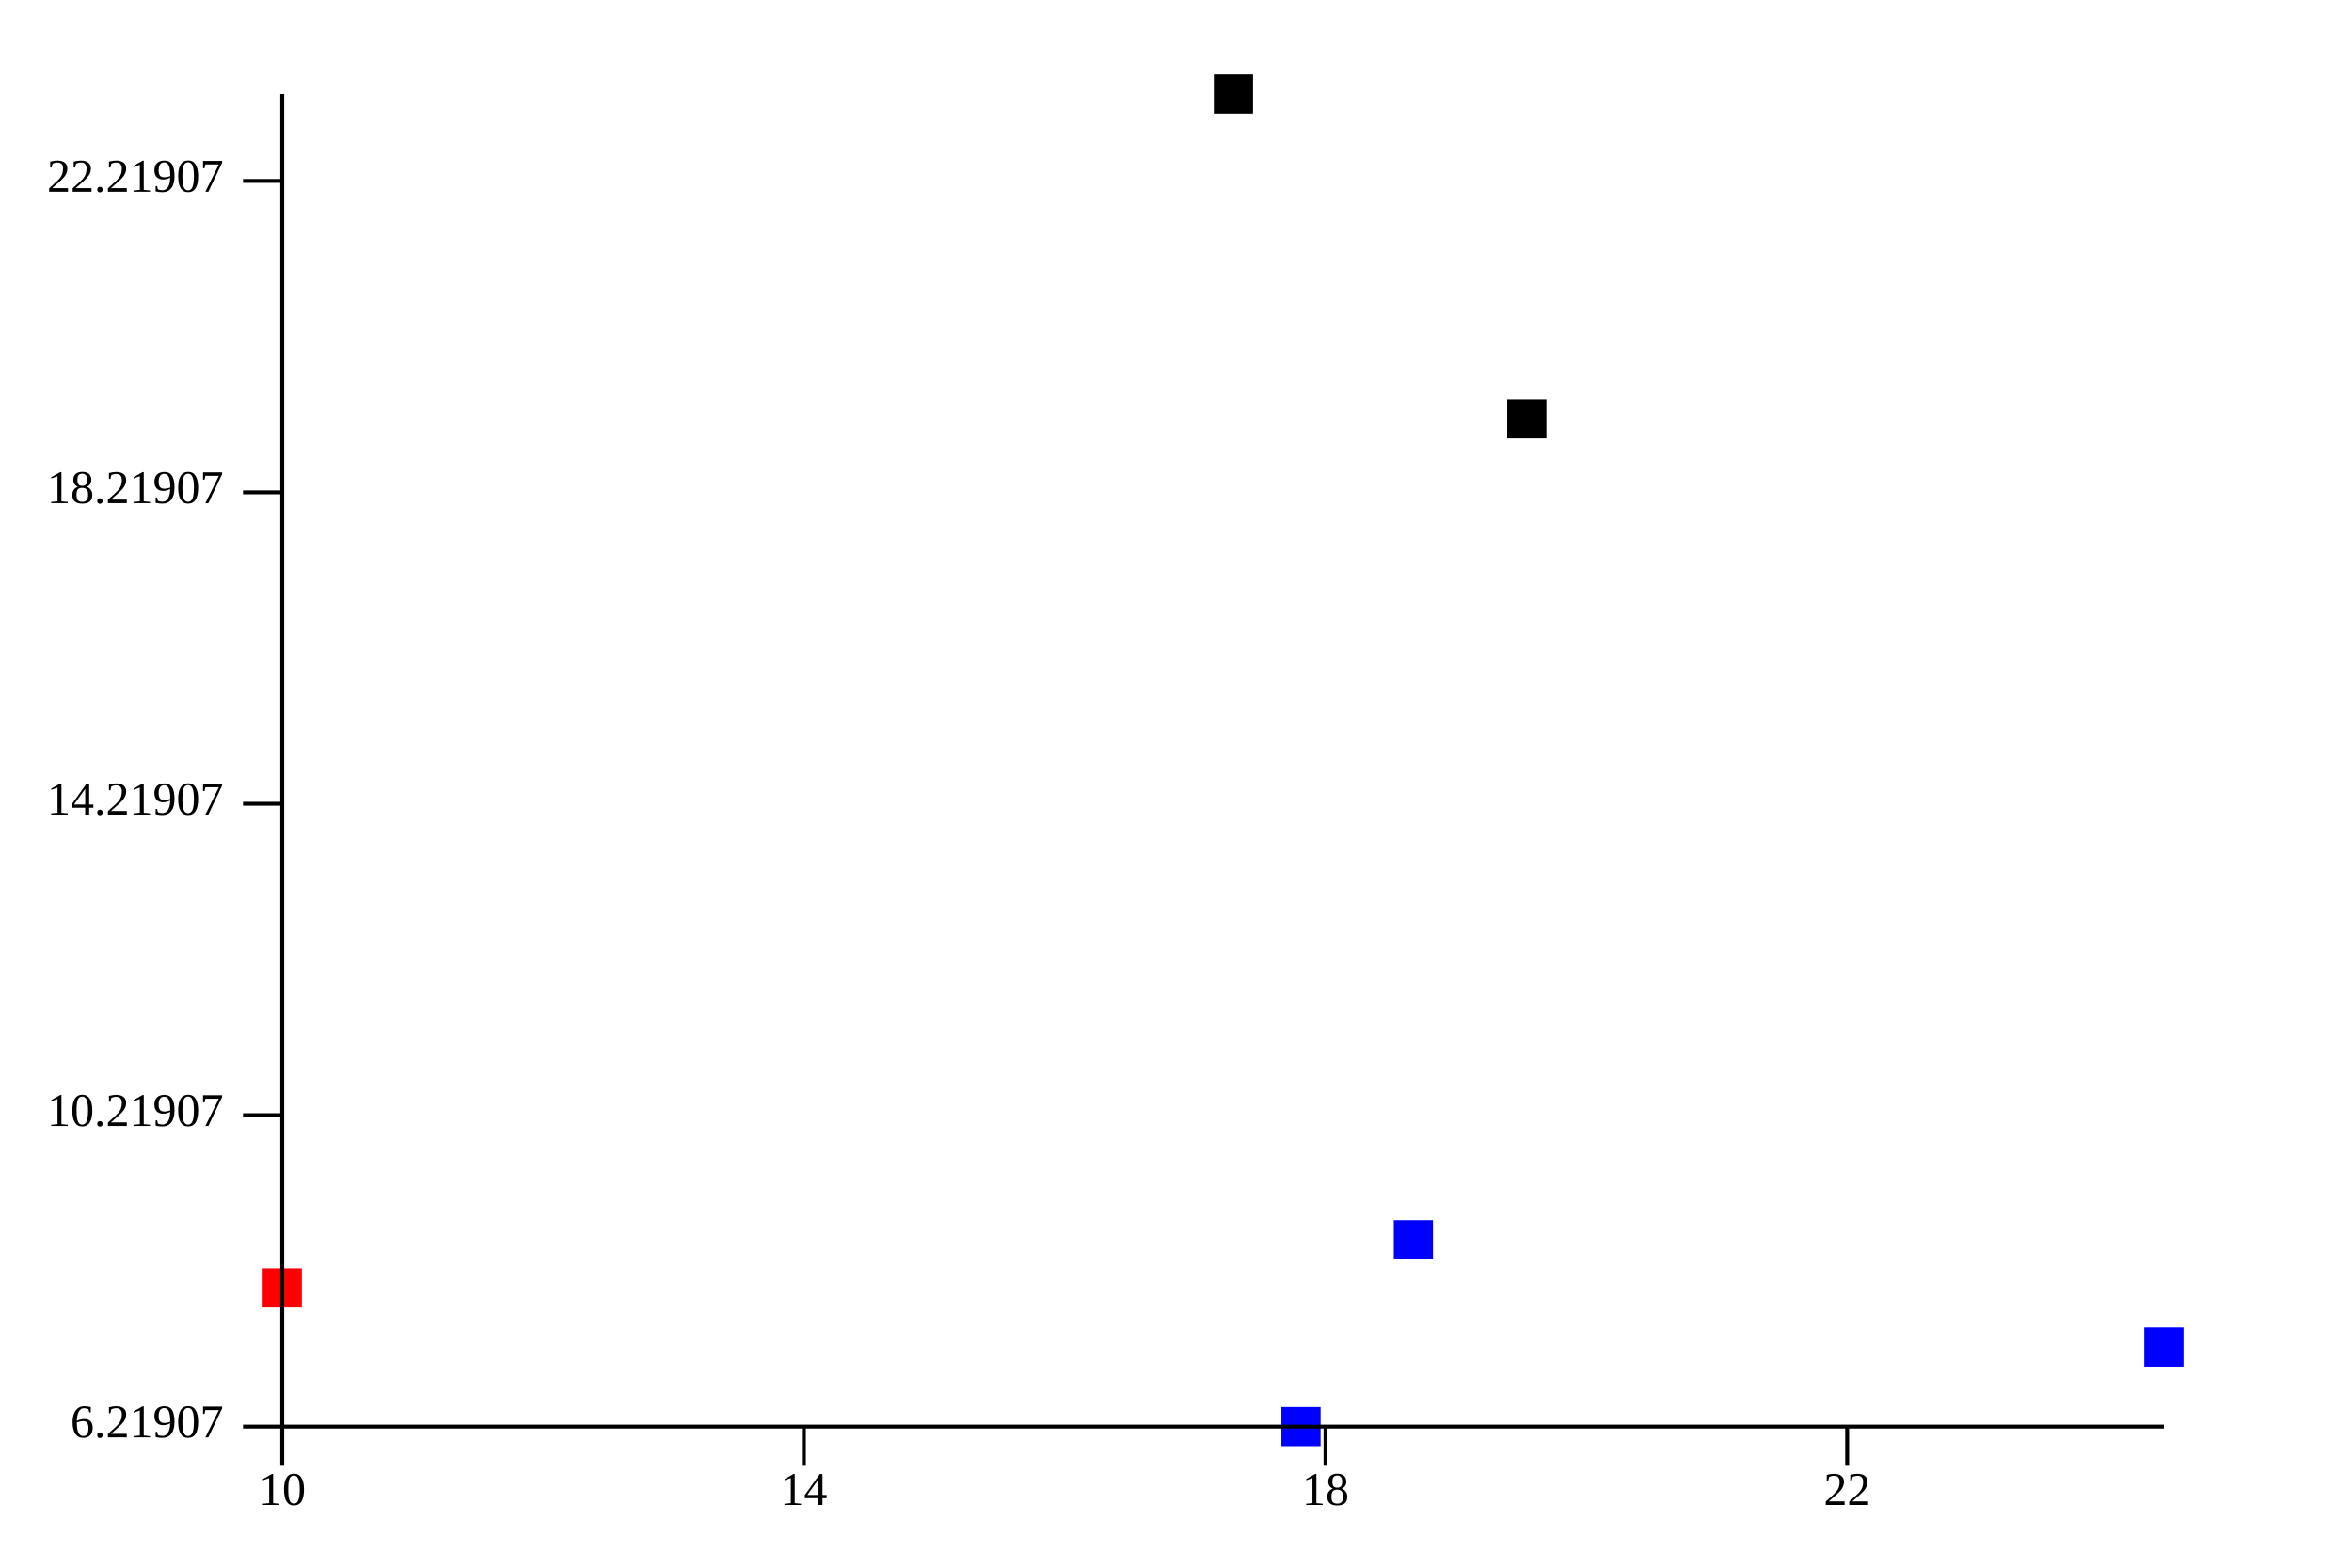
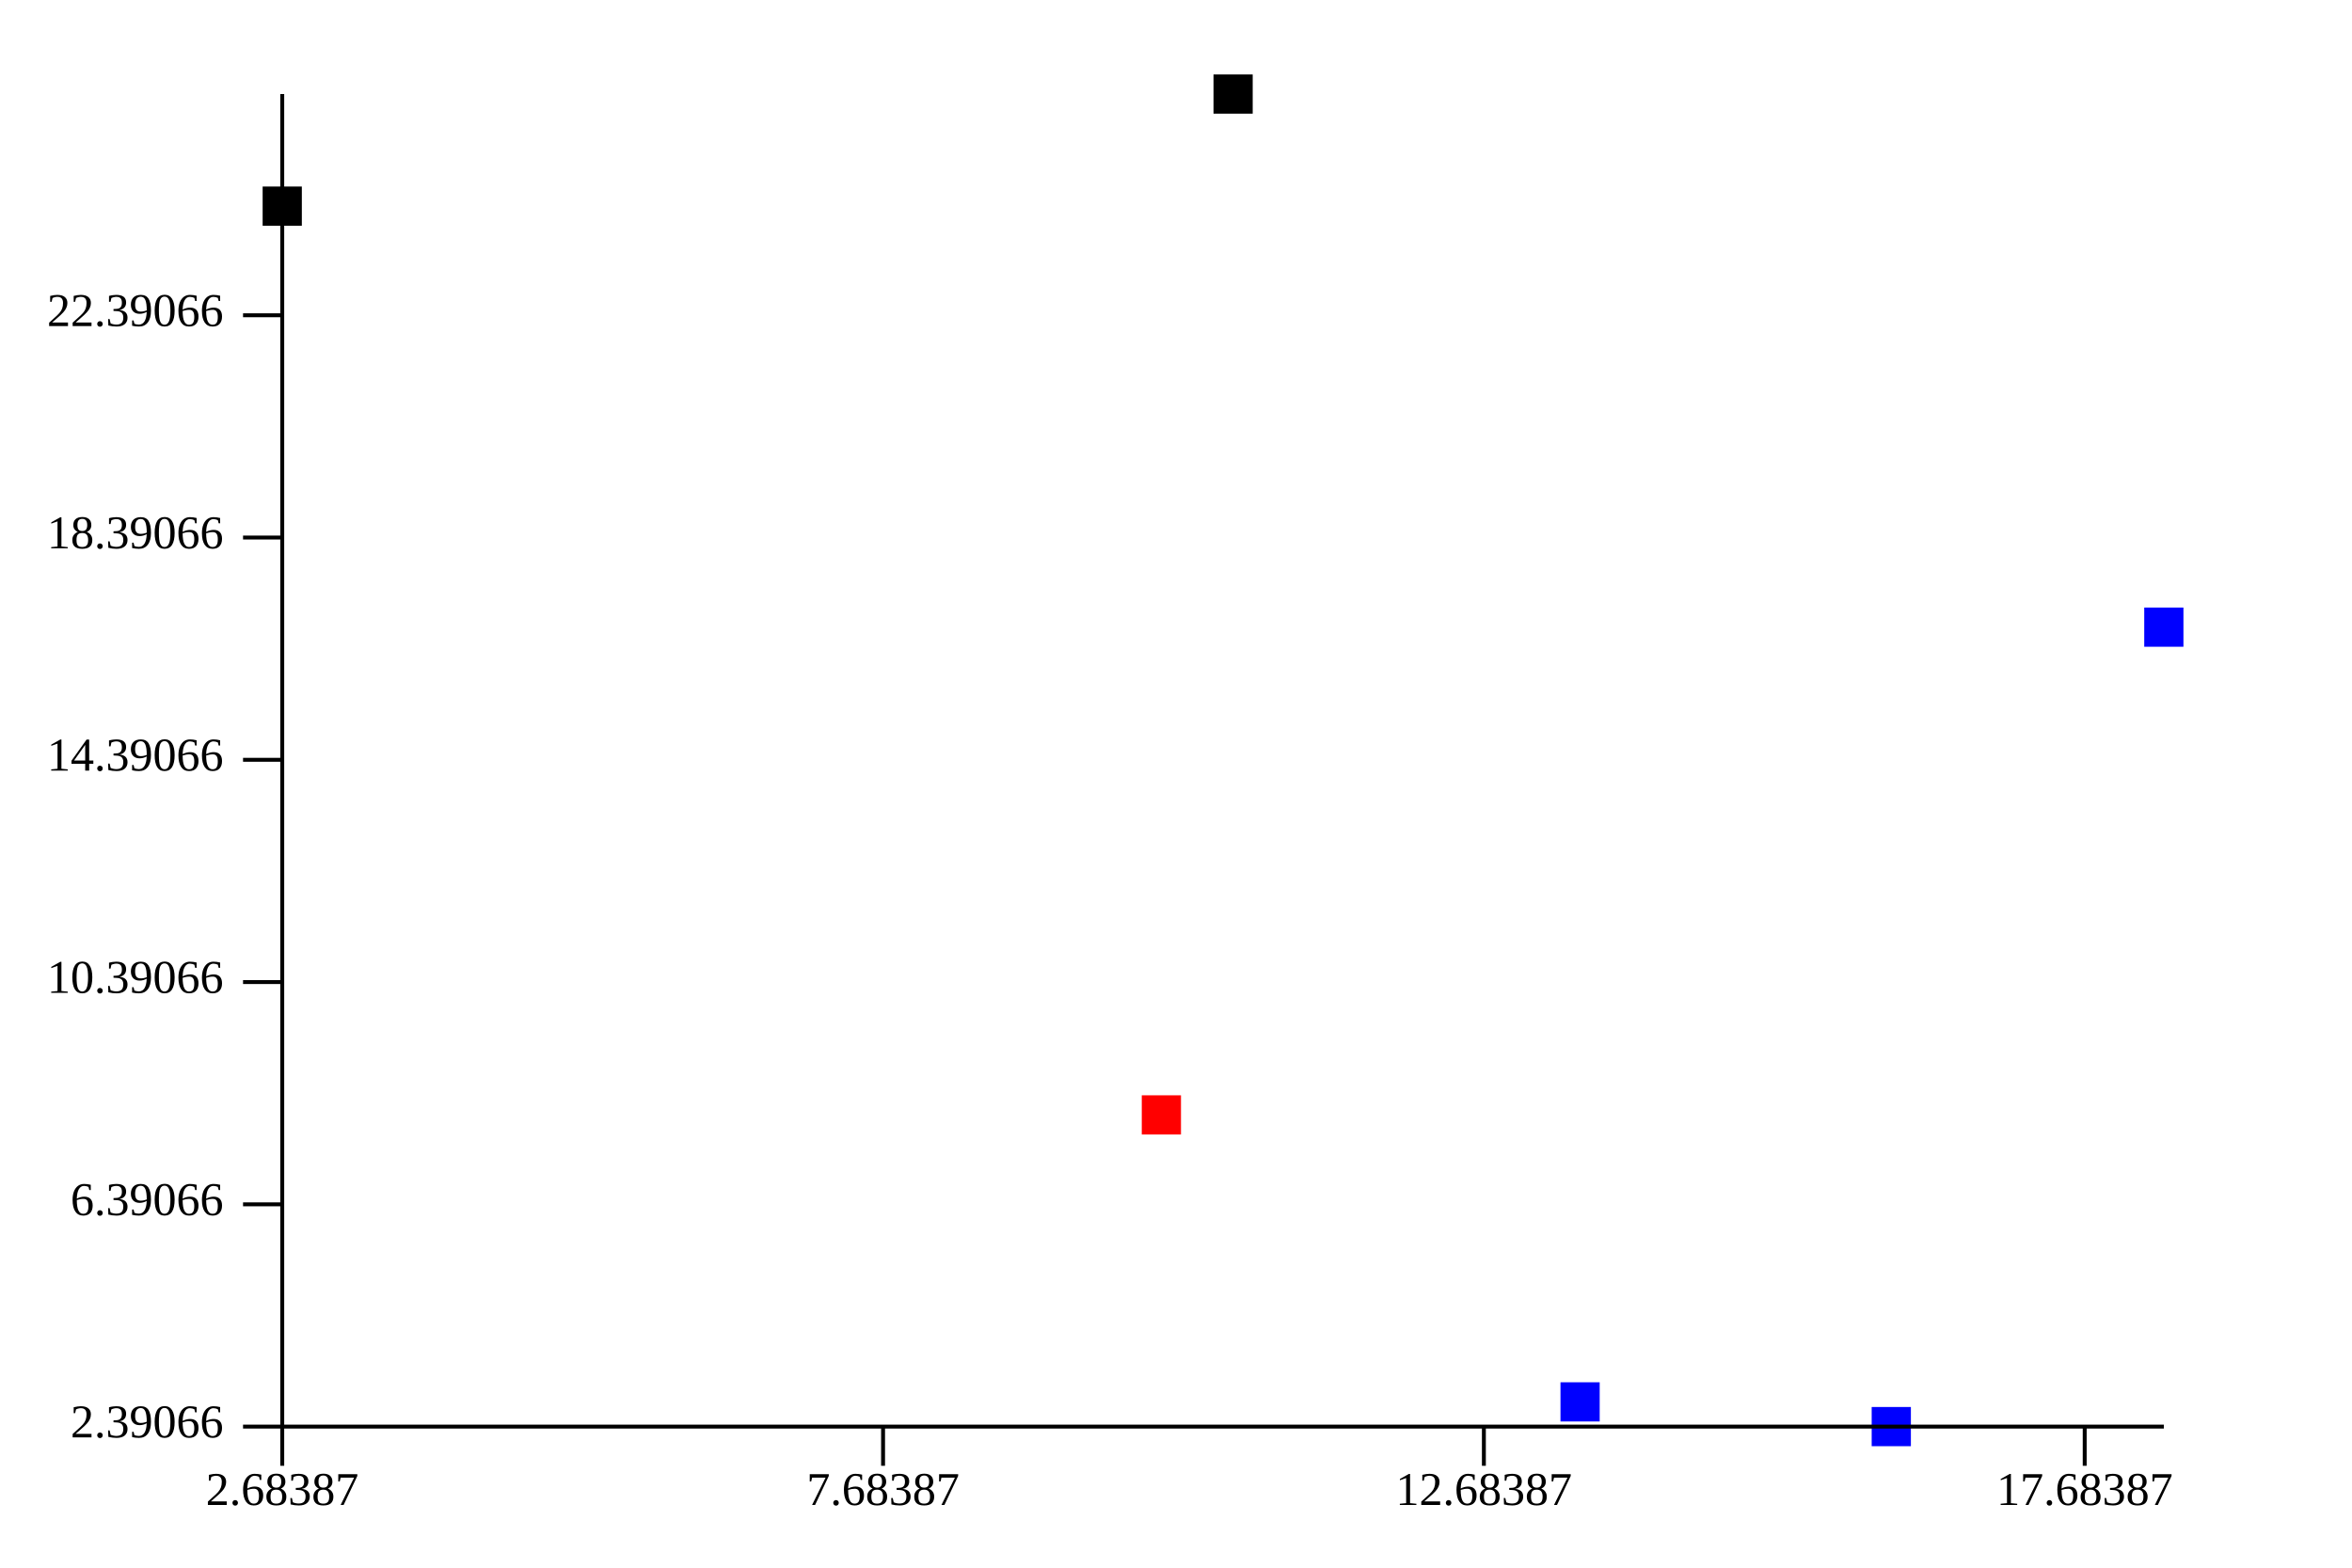
<svg xmlns="http://www.w3.org/2000/svg" viewBox="0 0 600 400">
  <g transform="translate(72, 364)">
    <g>
      <g>
-         <rect fill="red" height="10" width="10" x="-5" y="-40.377" />
+         <rect fill="red" height="10" width="10" x="219.27" y="-84.529" />
      </g>
    </g>
    <g>
      <g>
-         <rect fill="blue" height="10" width="10" x="254.887" y="-5" />
-         <rect fill="blue" height="10" width="10" x="283.552" y="-52.662" />
-         <rect fill="blue" height="10" width="10" x="475" y="-25.29" />
+         <rect fill="blue" height="10" width="10" x="326.083" y="-11.307" />
+         <rect fill="blue" height="10" width="10" x="405.471" y="-5" />
+         <rect fill="blue" height="10" width="10" x="475" y="-208.98" />
      </g>
    </g>
    <g>
      <g>
-         <rect fill="black" height="10" width="10" x="237.654" y="-345" />
-         <rect fill="black" height="10" width="10" x="312.487" y="-262.137" />
+         <rect fill="black" height="10" width="10" x="-5" y="-316.404" />
+         <rect fill="black" height="10" width="10" x="237.567" y="-345" />
      </g>
    </g>
    <g>
      <g>
-         <line stroke="black" stroke-width="1" x1="0" x2="0" y1="0" y2="10" />
-         <line stroke="black" stroke-width="1" x1="133.07" x2="133.07" y1="0" y2="10" />
-         <line stroke="black" stroke-width="1" x1="266.14" x2="266.14" y1="0" y2="10" />
-         <line stroke="black" stroke-width="1" x1="399.21" x2="399.21" y1="0" y2="10" />
+         <line stroke="black" stroke-width="1" x1="-0" x2="-0" y1="0" y2="10" />
+         <line stroke="black" stroke-width="1" x1="153.271" x2="153.271" y1="0" y2="10" />
+         <line stroke="black" stroke-width="1" x1="306.541" x2="306.541" y1="0" y2="10" />
+         <line stroke="black" stroke-width="1" x1="459.812" x2="459.812" y1="0" y2="10" />
      </g>
      <line stroke="black" stroke-width="1" x1="0" x2="480" y1="0" y2="0" />
      <g>
-         <text font-size="12" text-anchor="middle" x="0" y="20">
- 10
+         <text font-size="12" text-anchor="middle" x="-0" y="20">
+ 2.68387
</text>
-         <text font-size="12" text-anchor="middle" x="133.07" y="20">
- 14
+         <text font-size="12" text-anchor="middle" x="153.271" y="20">
+ 7.68387
</text>
-         <text font-size="12" text-anchor="middle" x="266.14" y="20">
- 18
+         <text font-size="12" text-anchor="middle" x="306.541" y="20">
+ 12.68387
</text>
-         <text font-size="12" text-anchor="middle" x="399.21" y="20">
- 22
+         <text font-size="12" text-anchor="middle" x="459.812" y="20">
+ 17.68387
</text>
      </g>
      <text font-size="12" text-anchor="middle" x="240" y="30">

</text>
    </g>
    <g>
      <g>
        <line stroke="black" stroke-width="1" x1="0" x2="-10" y1="0" y2="0" />
-         <line stroke="black" stroke-width="1" x1="0" x2="-10" y1="-79.458" y2="-79.458" />
-         <line stroke="black" stroke-width="1" x1="0" x2="-10" y1="-158.916" y2="-158.916" />
-         <line stroke="black" stroke-width="1" x1="0" x2="-10" y1="-238.374" y2="-238.374" />
-         <line stroke="black" stroke-width="1" x1="0" x2="-10" y1="-317.832" y2="-317.832" />
+         <line stroke="black" stroke-width="1" x1="0" x2="-10" y1="-56.712" y2="-56.712" />
+         <line stroke="black" stroke-width="1" x1="0" x2="-10" y1="-113.423" y2="-113.423" />
+         <line stroke="black" stroke-width="1" x1="0" x2="-10" y1="-170.135" y2="-170.135" />
+         <line stroke="black" stroke-width="1" x1="0" x2="-10" y1="-226.846" y2="-226.846" />
+         <line stroke="black" stroke-width="1" x1="0" x2="-10" y1="-283.558" y2="-283.558" />
      </g>
      <line stroke="black" stroke-width="1" x1="0" x2="0" y1="0" y2="-340" />
      <g>
        <text dominant-baseline="middle" font-size="12" text-anchor="end" x="-15" y="0">
- 6.21907
+ 2.39066
</text>
-         <text dominant-baseline="middle" font-size="12" text-anchor="end" x="-15" y="-79.458">
- 10.21907
+         <text dominant-baseline="middle" font-size="12" text-anchor="end" x="-15" y="-56.712">
+ 6.39066
</text>
-         <text dominant-baseline="middle" font-size="12" text-anchor="end" x="-15" y="-158.916">
- 14.21907
+         <text dominant-baseline="middle" font-size="12" text-anchor="end" x="-15" y="-113.423">
+ 10.39066
</text>
-         <text dominant-baseline="middle" font-size="12" text-anchor="end" x="-15" y="-238.374">
- 18.21907
+         <text dominant-baseline="middle" font-size="12" text-anchor="end" x="-15" y="-170.135">
+ 14.39066
</text>
-         <text dominant-baseline="middle" font-size="12" text-anchor="end" x="-15" y="-317.832">
- 22.21907
+         <text dominant-baseline="middle" font-size="12" text-anchor="end" x="-15" y="-226.846">
+ 18.39066
+ </text>
+         <text dominant-baseline="middle" font-size="12" text-anchor="end" x="-15" y="-283.558">
+ 22.39066
</text>
      </g>
      <text font-size="12" text-anchor="middle" transform="rotate(-90 -96 -170)" x="-96" y="-182">

</text>
    </g>
  </g>
</svg>
